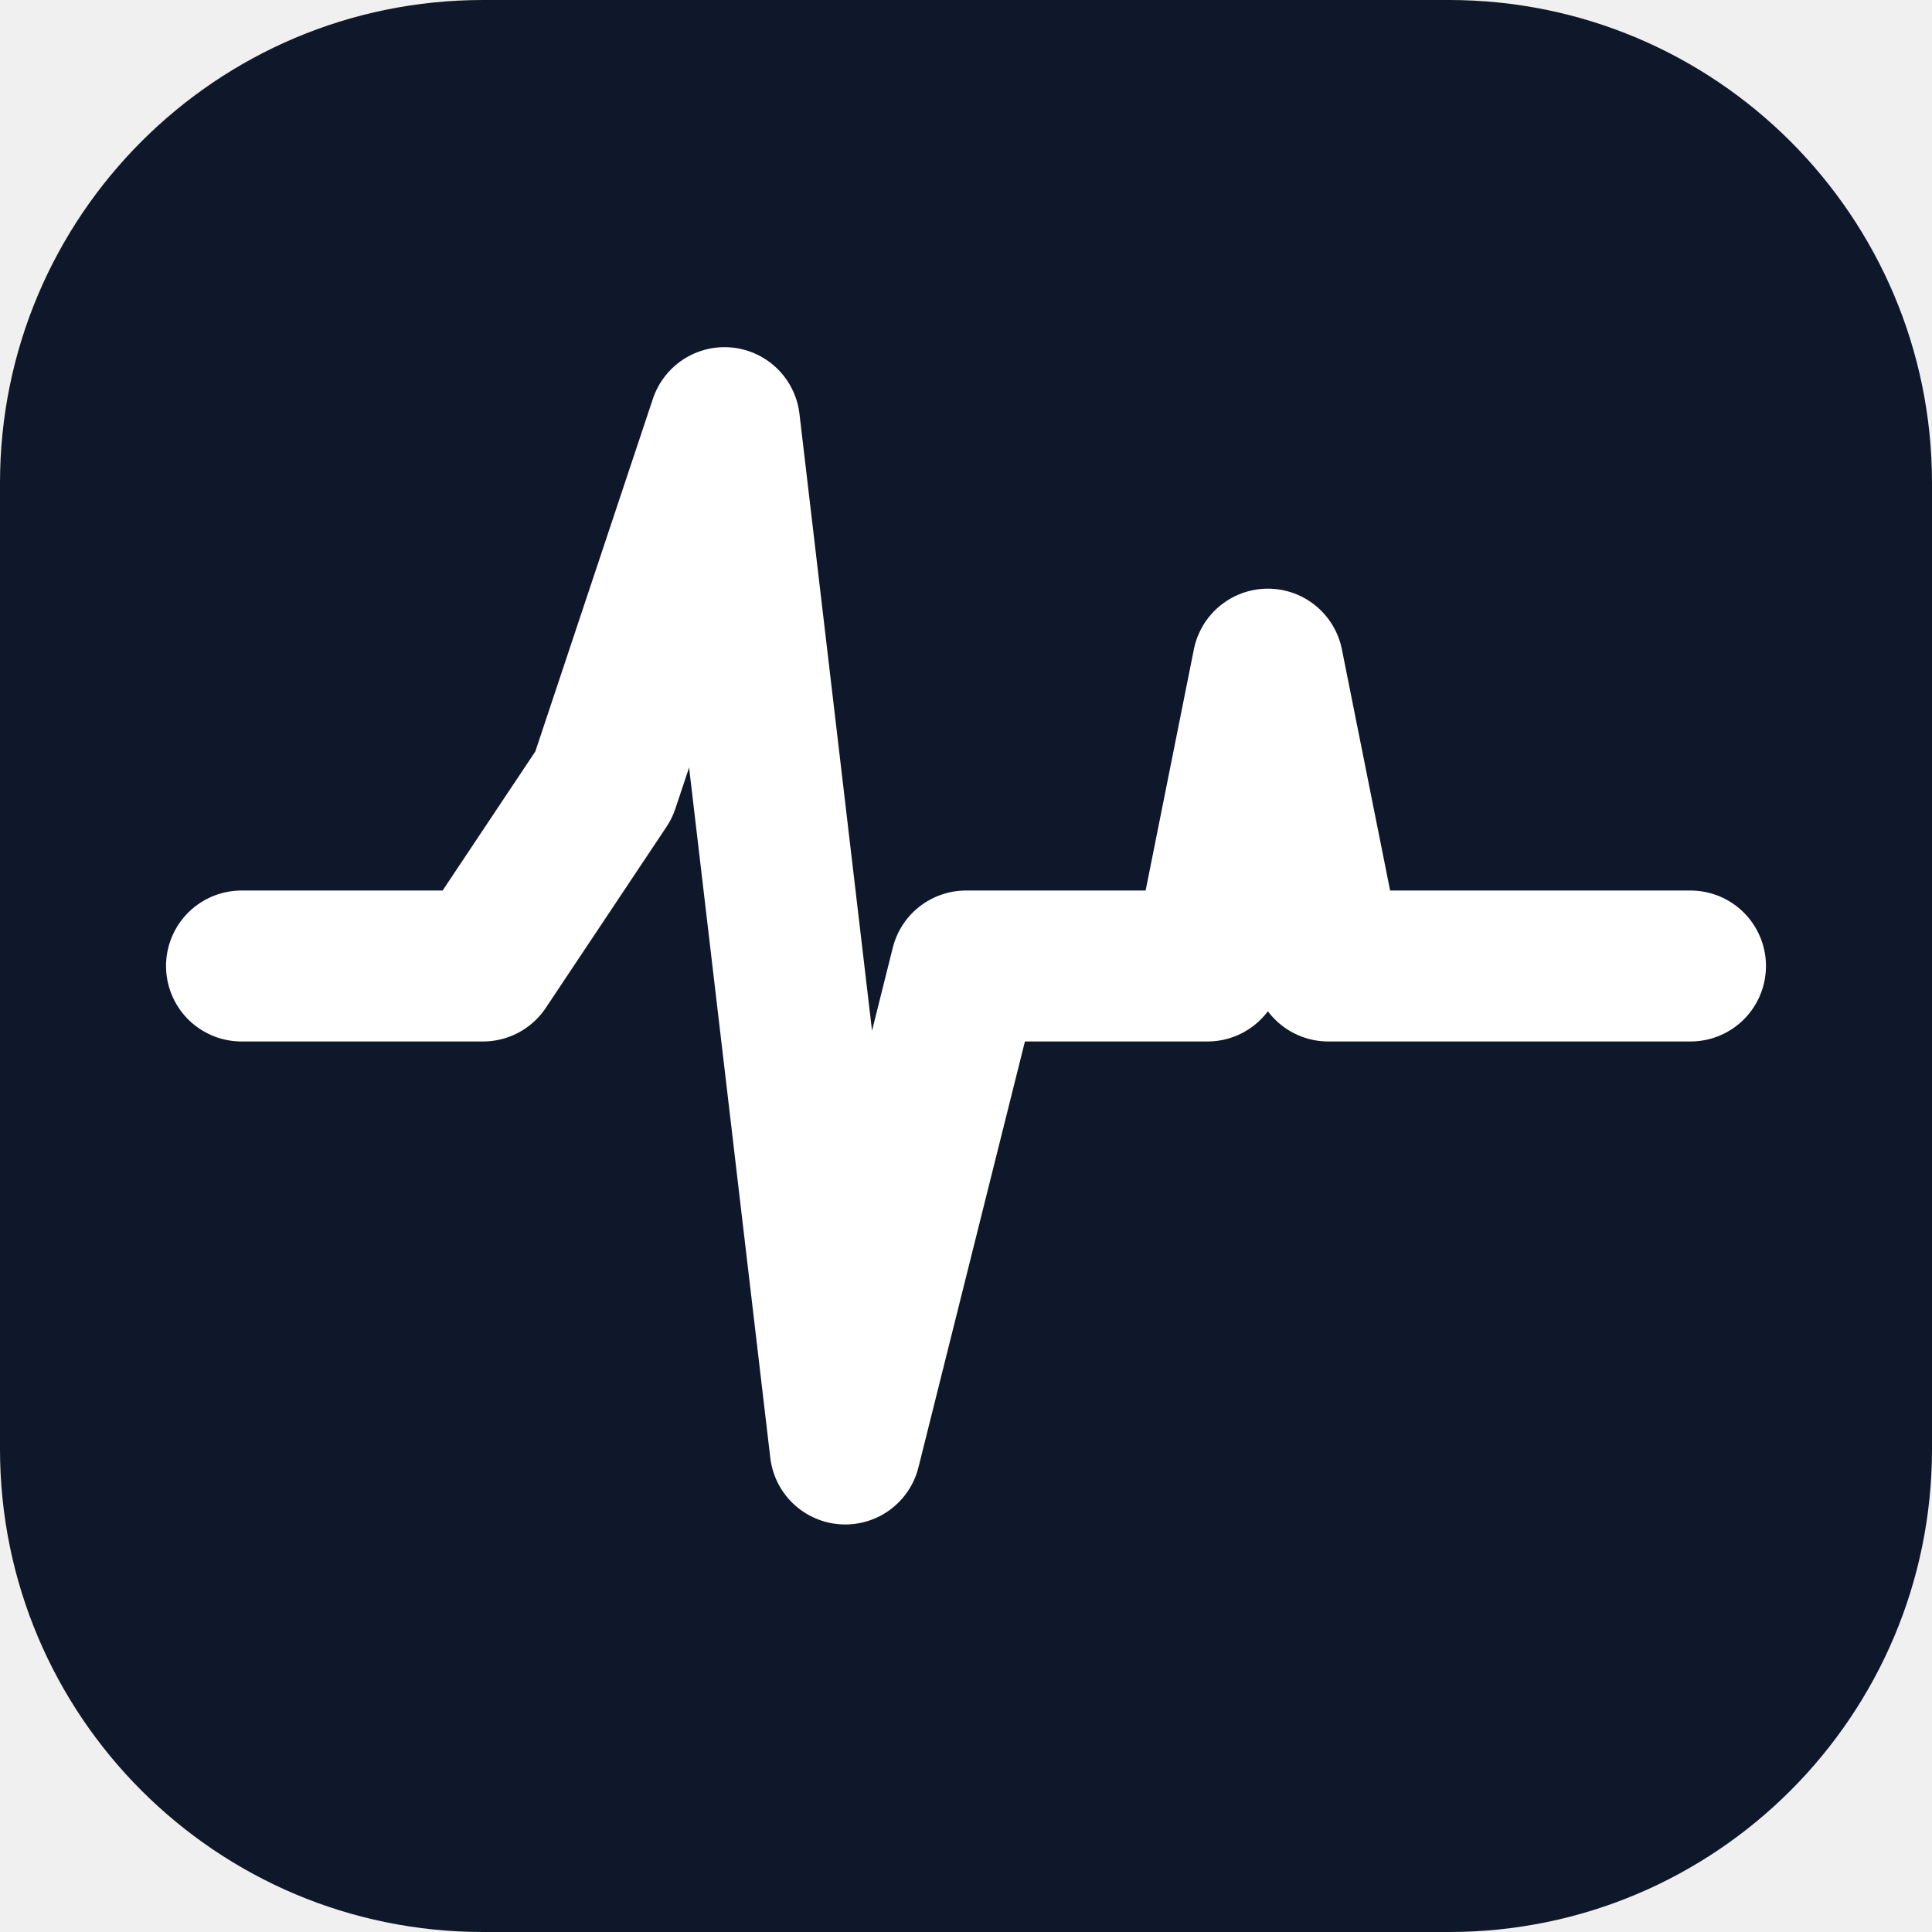
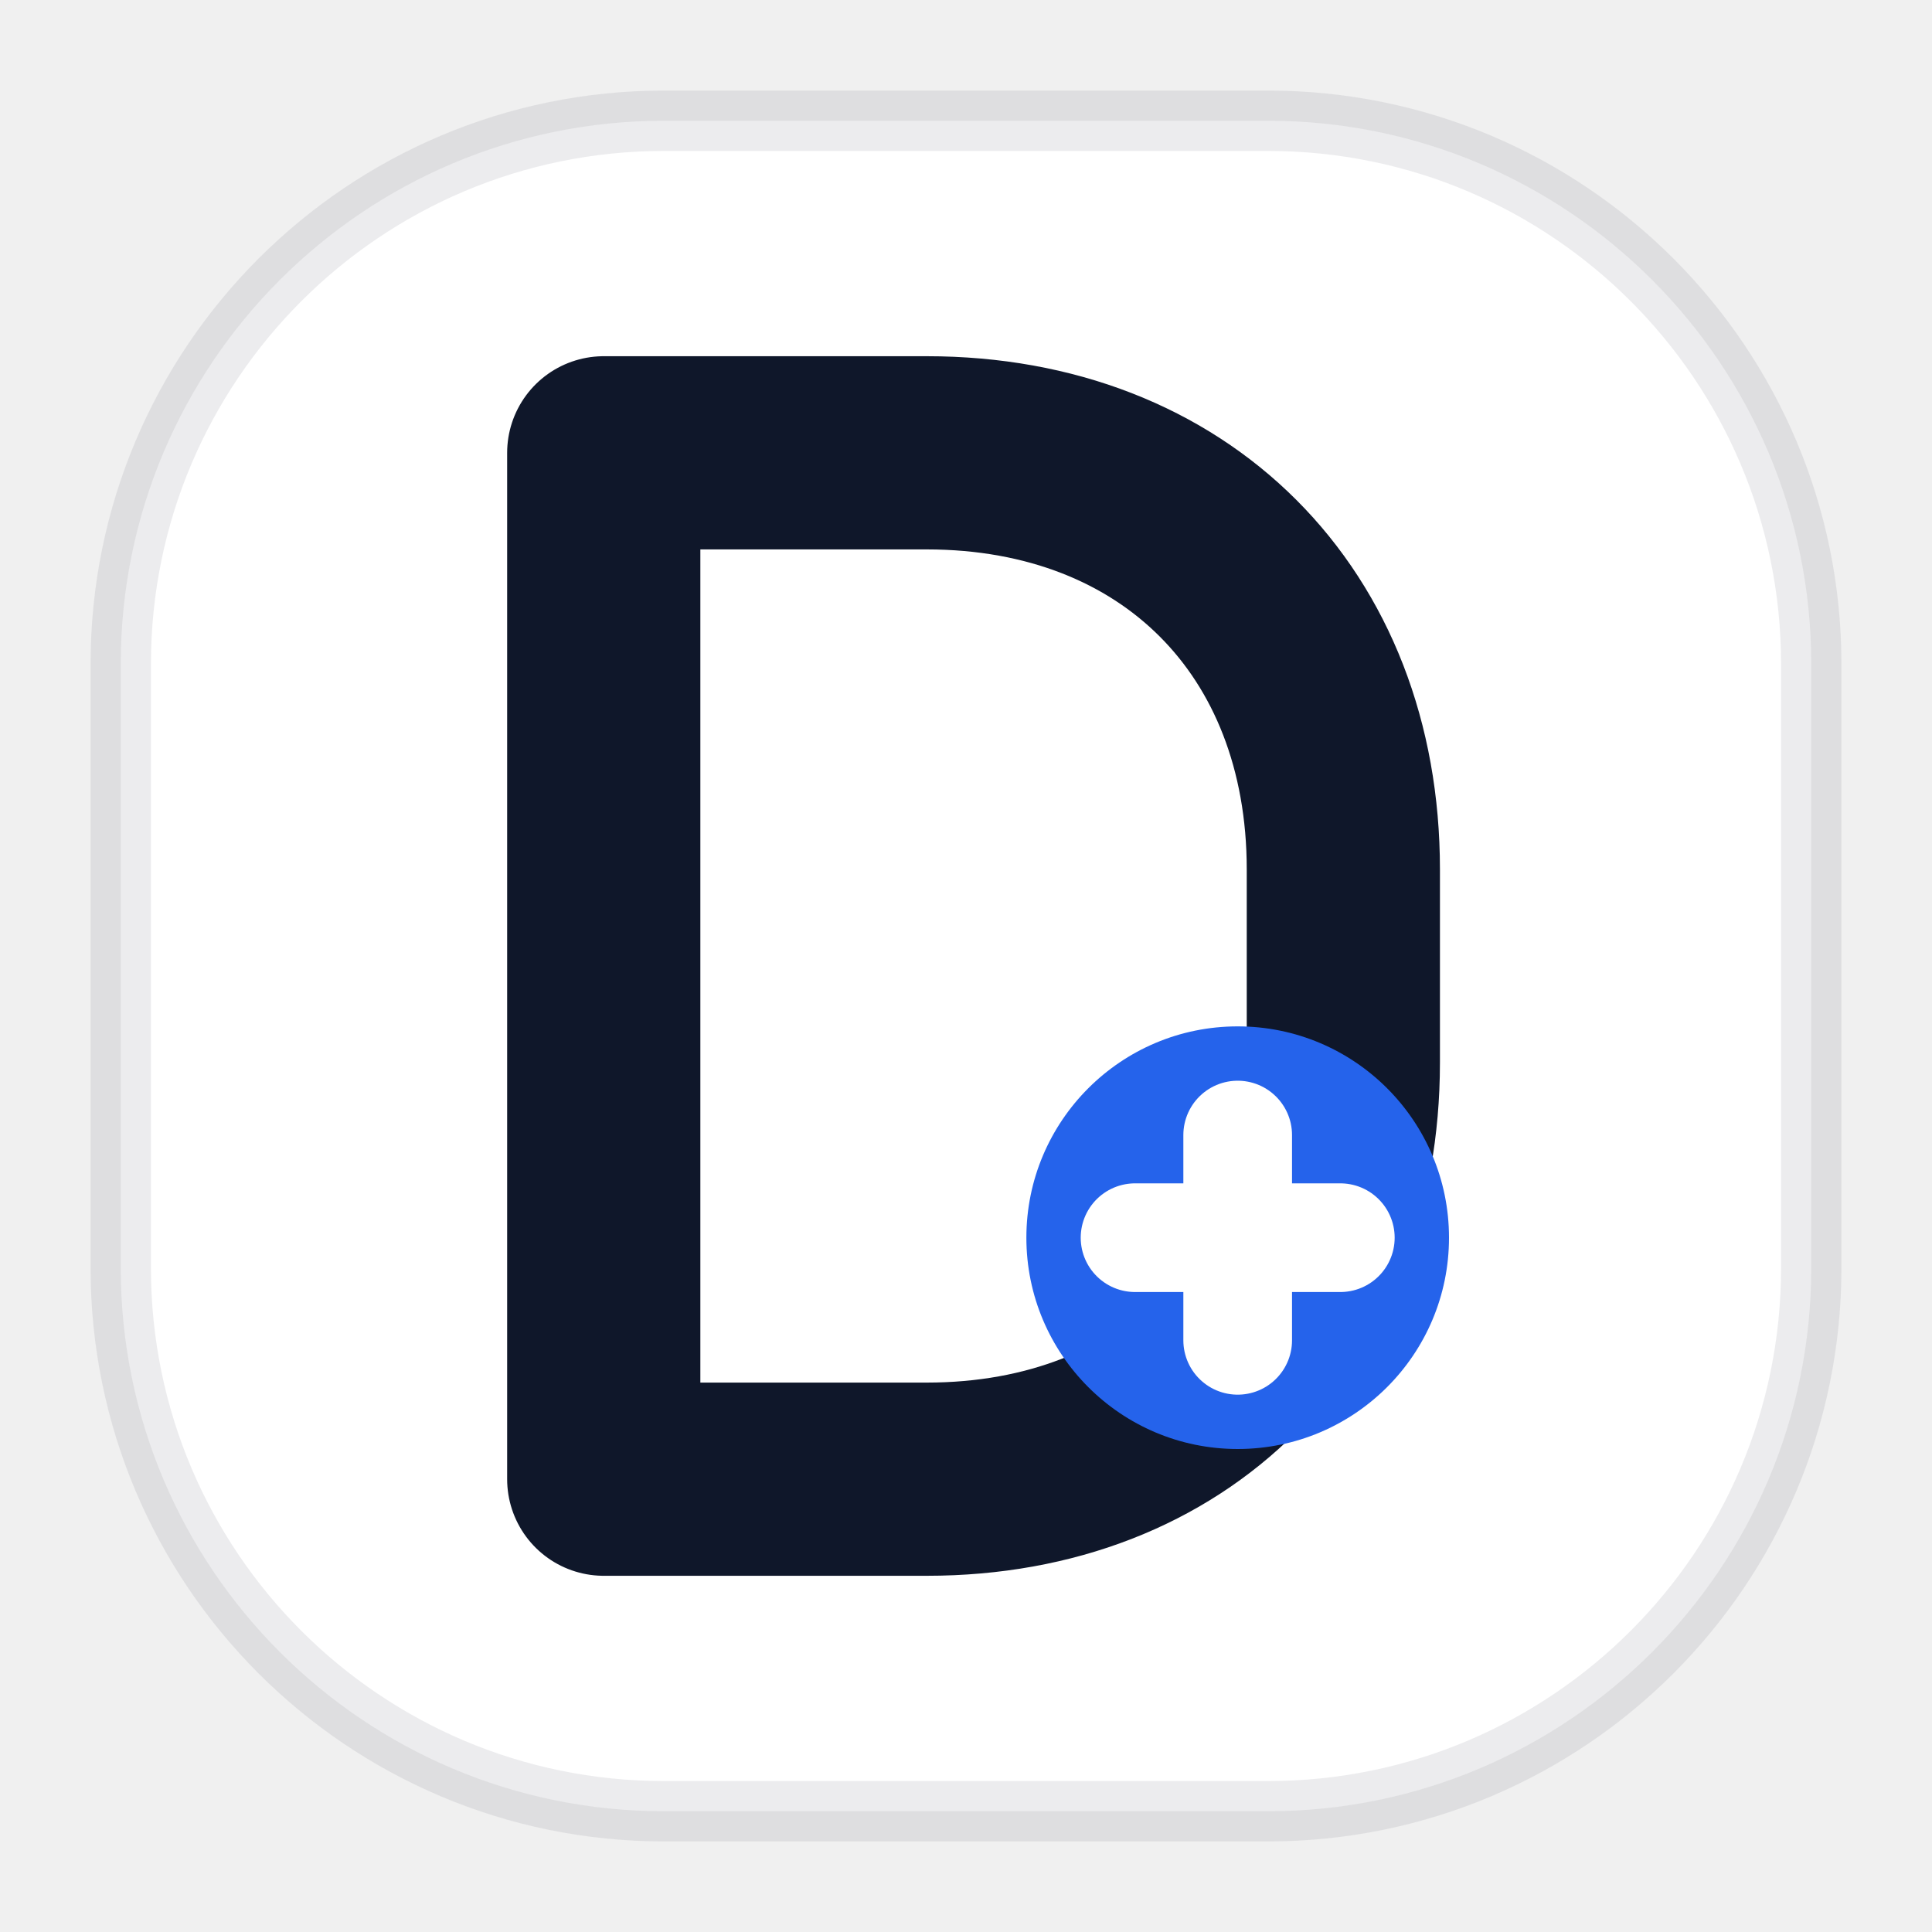
<svg xmlns="http://www.w3.org/2000/svg" viewBox="0 0 32 32" fill="none" width="32" height="32">
-   <rect width="32" height="32" rx="8" fill="#0f172a" />
-   <path d="M4 16H8L10 13L12 7L14 24L16 16H20L21 11L22 16H28" stroke="white" stroke-width="2.5" stroke-linecap="round" stroke-linejoin="round" />
+   <rect x="2" y="2" width="28" height="28" rx="9" fill="#ffffff" />
+   <rect x="2" y="2" width="28" height="28" rx="9" fill="none" stroke="#0f172a" stroke-opacity="0.08" />
+   <path d="M10 7.5V24.5H15.35C19.46 24.5 22.25 21.7 22.25 17.6V14.4C22.25 10.3 19.46 7.5 15.35 7.5H10Z" fill="none" stroke="#0f172a" stroke-width="3.2" stroke-linecap="round" stroke-linejoin="round" />
+   <circle cx="20.5" cy="20.5" r="3.5" fill="#2563eb" />
+   <path d="M20.5 18.8V22.2M18.8 20.5H22.2" stroke="#ffffff" stroke-width="1.8" stroke-linecap="round" />
</svg>
